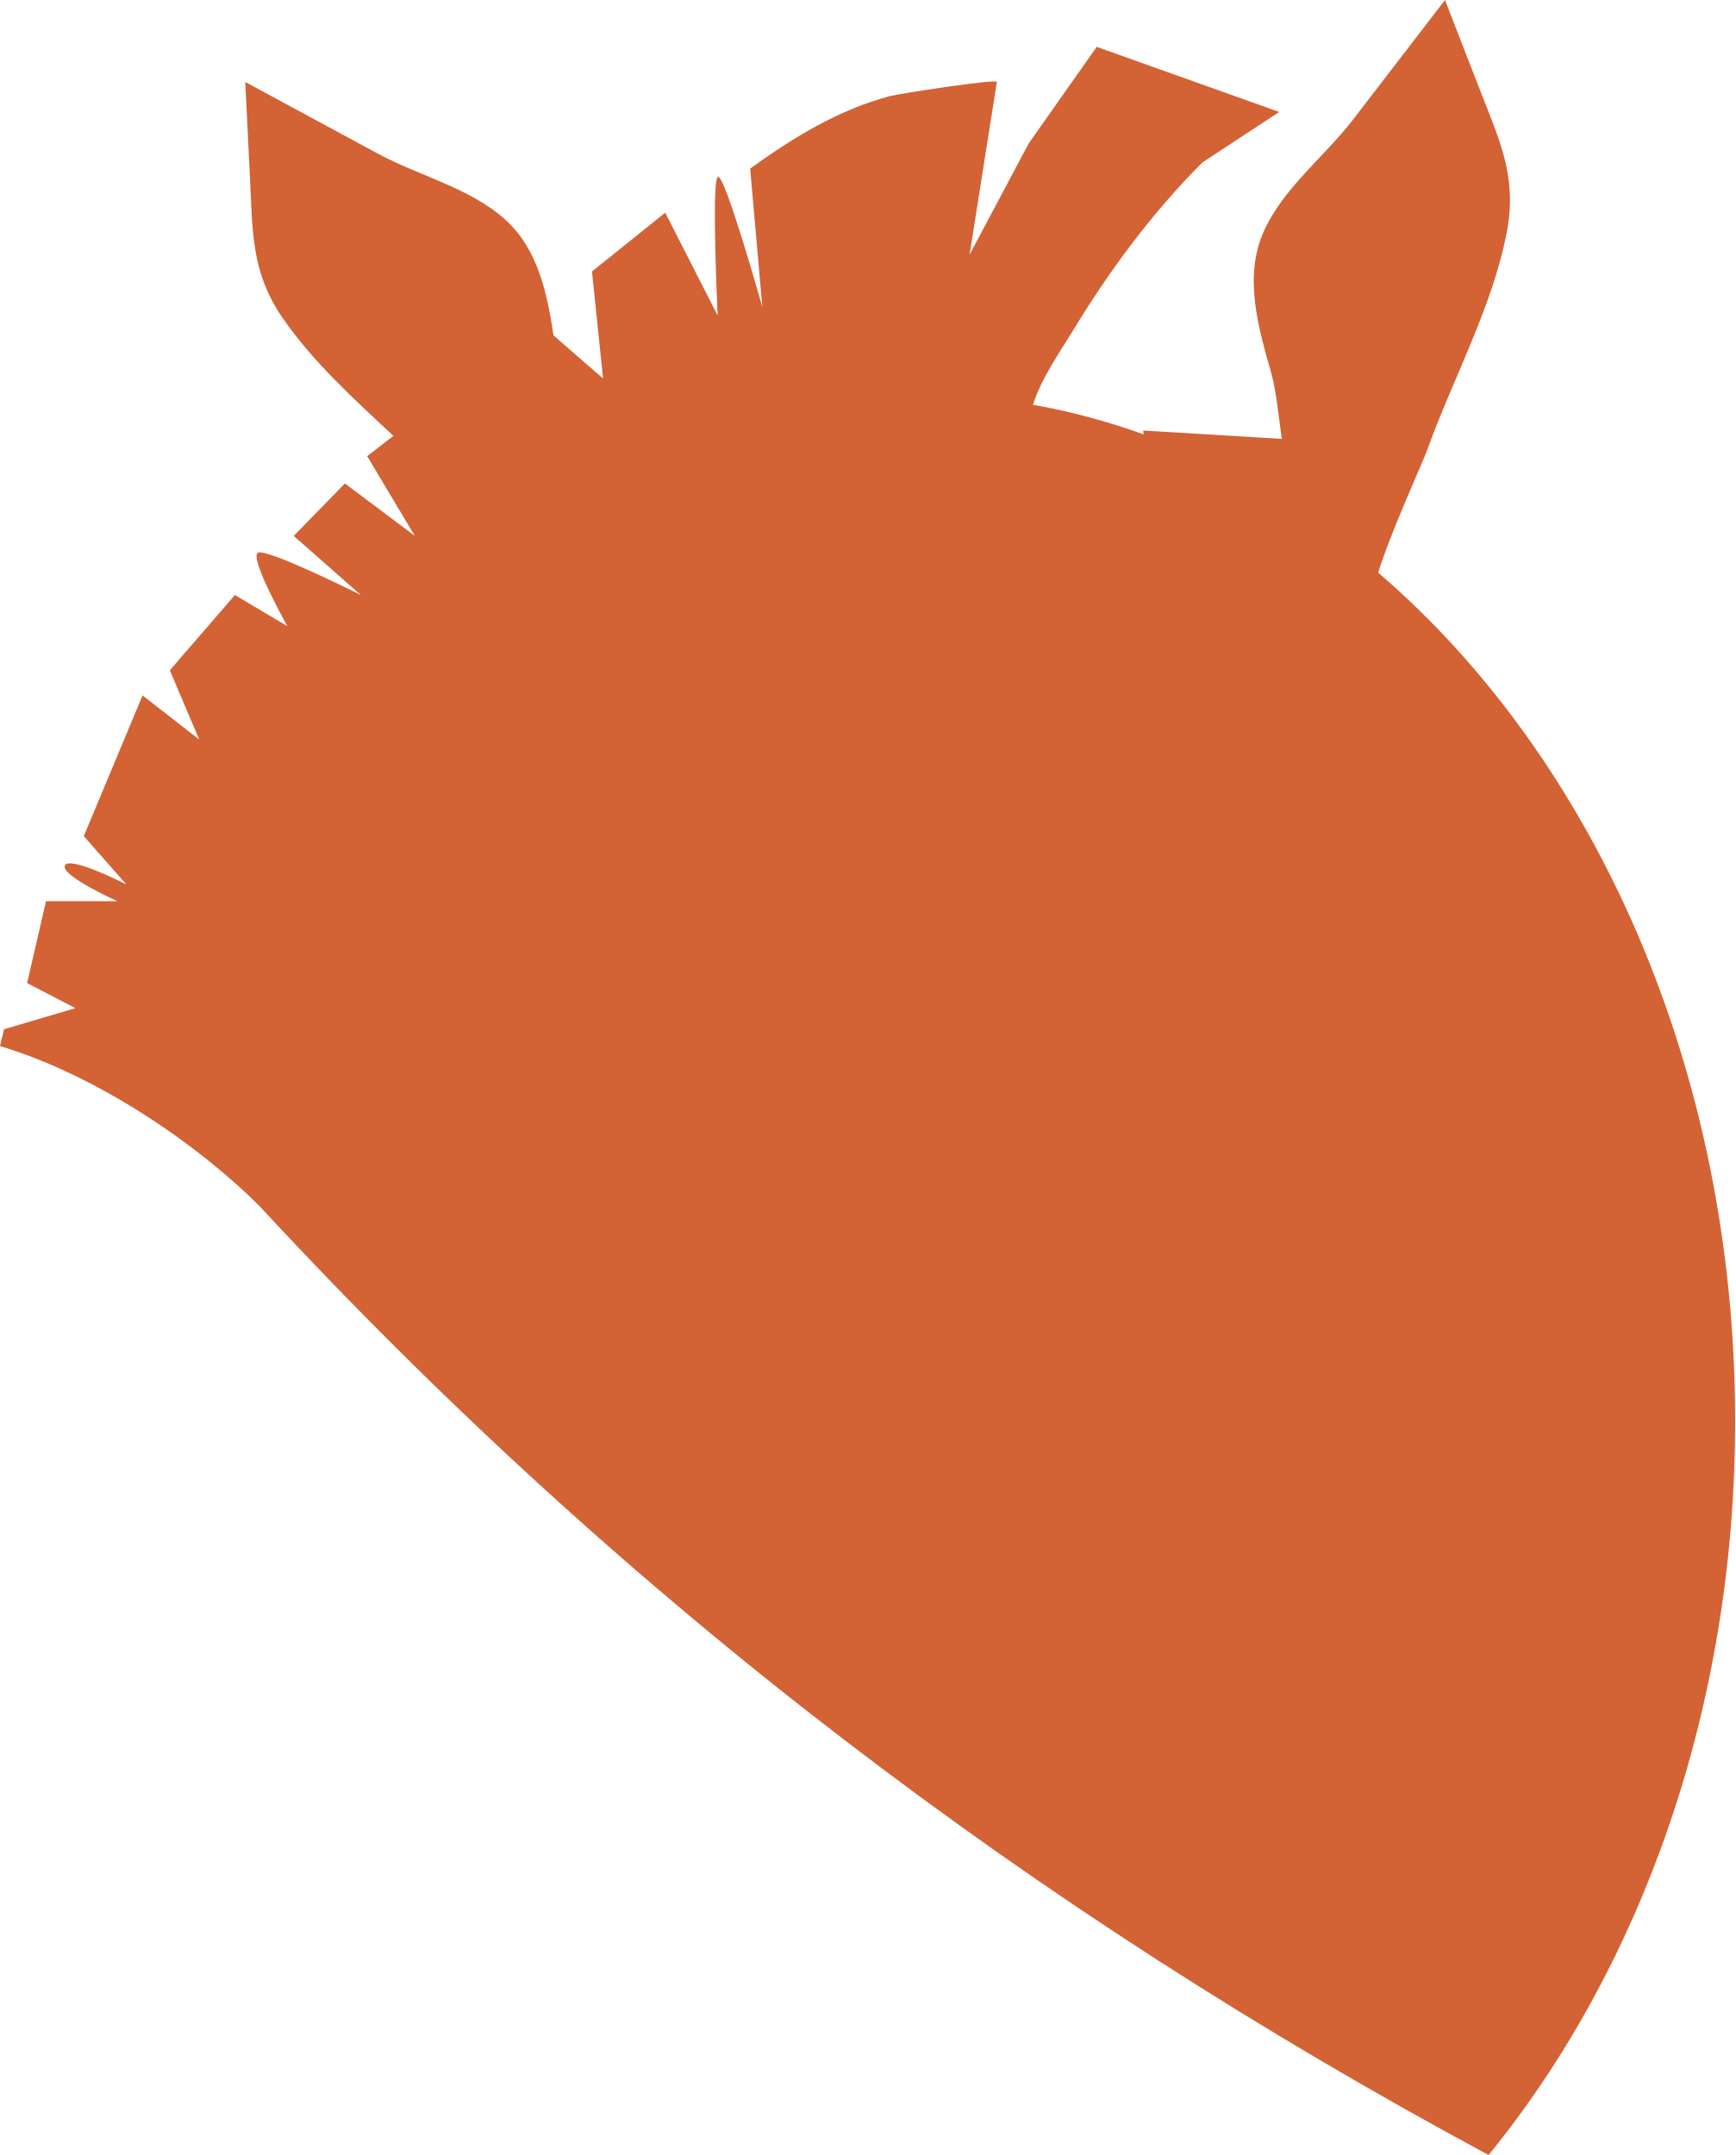
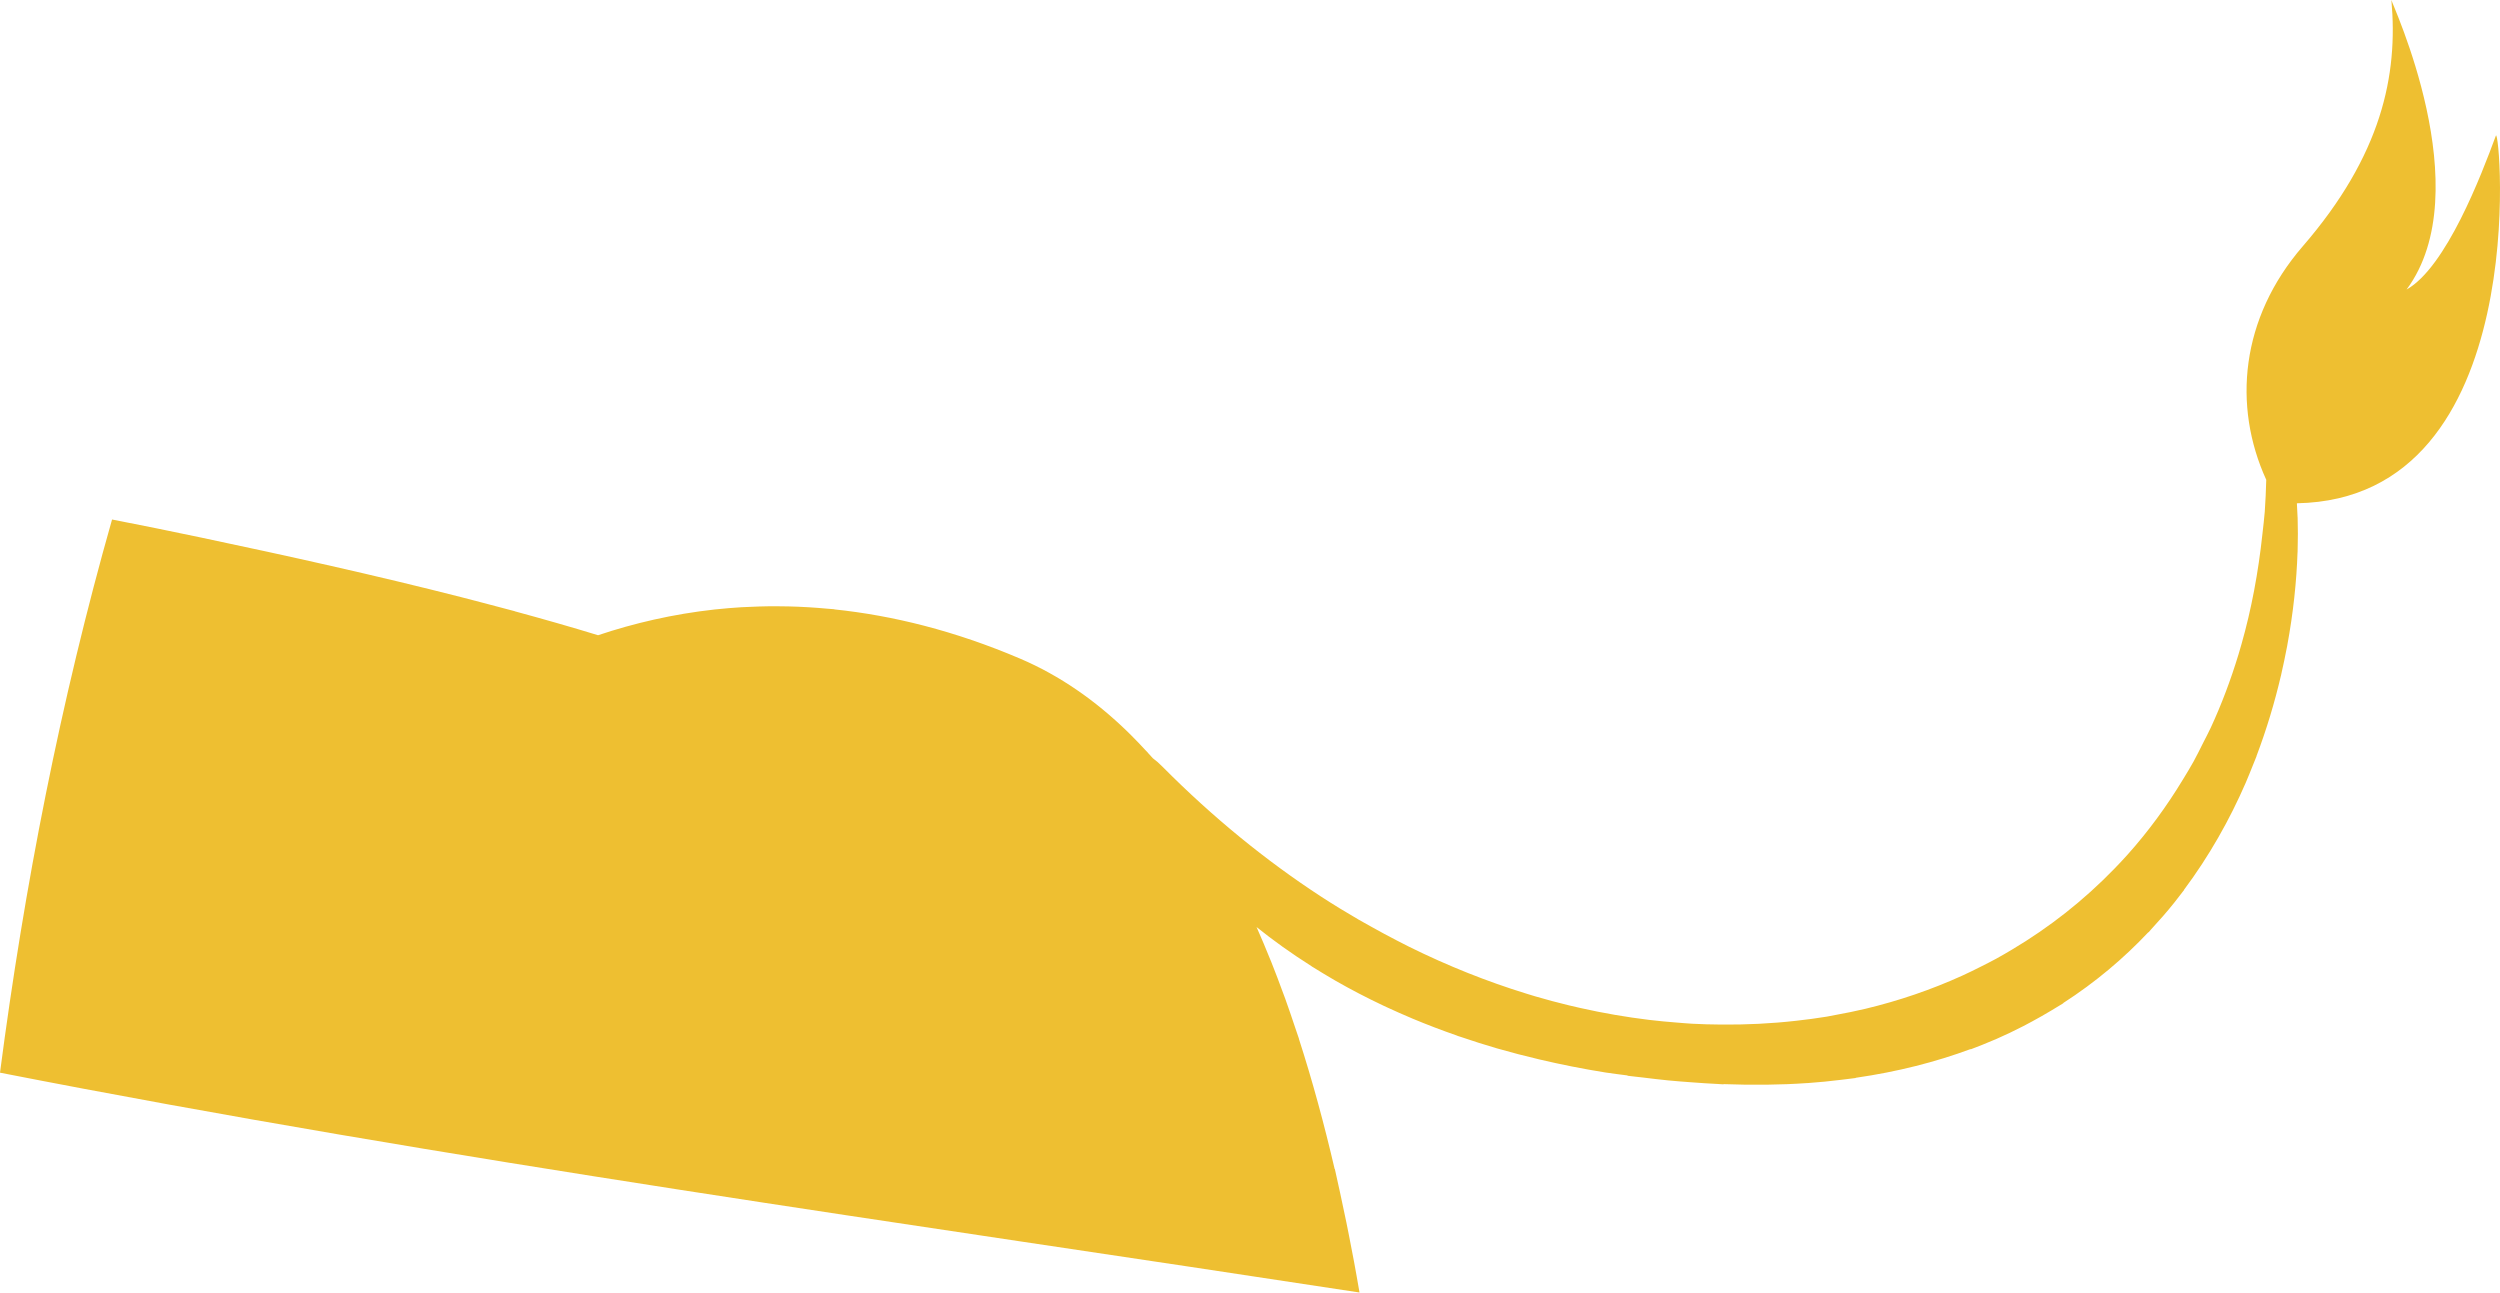
- <svg xmlns="http://www.w3.org/2000/svg" version="1.1" baseProfile="basic" id="Слой_1" x="0px" y="0px" width="138.091px" height="171.499px" viewBox="0 0 138.091 171.499" xml:space="preserve">
-   <path fill="#D36234" d="M118.468,171.499c12.093-14.832,19.623-35.509,19.623-58.418c0-28.054-11.26-52.798-28.405-67.506  c0.908-3.028,3.564-8.834,3.866-9.679c2.057-5.757,5.289-11.558,6.395-17.586c0.788-4.285-0.635-7.212-2.142-11.088  C116.87,4.813,115.935,2.408,115,0c-2.444,3.177-4.887,6.354-7.328,9.531c-2.273,2.951-5.63,5.506-7.138,8.982  c-1.556,3.59-0.376,7.617,0.638,11.168c0.386,1.353,0.569,3.301,0.84,5.247l-11.031-0.666l0.029,0.305  c-2.858-1.029-5.794-1.823-8.799-2.354c0.668-2.133,2.175-4.251,3.219-5.966c2.914-4.796,6.302-9.356,10.275-13.329l6.102-4.008  L87.282,3.729l-5.412,7.685l-4.707,8.856c0,0,2.17-13.735,2.172-13.745c0.043-0.278-7.778,0.927-8.526,1.125  c-4.122,1.105-7.678,3.297-11.107,5.767l0.969,11.027c0,0-3.052-10.862-3.554-10.358s0,11.027,0,11.027l-4.175-8.186l-5.829,4.676  l0.882,8.519l-3.943-3.428c-0.496-3.307-1.233-6.826-3.779-9.161c-2.794-2.559-6.901-3.527-10.179-5.293  c-3.524-1.908-7.049-3.811-10.575-5.716c0.127,2.58,0.254,5.156,0.381,7.736c0.204,4.155,0.098,7.408,2.562,10.999  c2.392,3.488,5.663,6.464,8.85,9.426l-2.091,1.617l3.795,6.347l-5.567-4.175l-4.074,4.175l5.345,4.705c0,0-7.442-3.727-8.186-3.367  c-0.743,0.36,2.338,5.846,2.338,5.846l-4.176-2.48l-5.179,5.987l2.338,5.513l-4.51-3.509L6.669,66.541l3.388,3.843  c0,0-4.531-2.314-4.892-1.507c-0.362,0.807,4.177,2.841,4.177,2.841h-5.68l-1.504,6.516l3.843,1.996l-5.68,1.678L0,83.25  c7.85,2.351,15.856,7.932,20.647,12.723C49.955,127.658,82.565,152.195,118.468,171.499z" />
+ <svg xmlns="http://www.w3.org/2000/svg" version="1.1" baseProfile="basic" id="Слой_1" x="0px" y="0px" width="165.365px" height="85.494px" viewBox="0 0 165.365 85.494" xml:space="preserve">
+   <path fill="#EEBF31" d="M165.092,8.974c-0.957,2.597-3.285,8.7-5.906,10.178c4.851-6.547-1.013-18.993-1.005-19.152  c0.452,4.977-0.643,10.256-5.866,16.295c-4.104,4.745-4.648,10.546-2.411,15.444c-0.024,0.71-0.047,1.421-0.099,2.111  c-0.038,0.492-0.1,0.967-0.152,1.449c-0.274,2.57-0.733,5.009-1.383,7.295c-0.067,0.234-0.133,0.468-0.204,0.7  c-0.515,1.692-1.124,3.307-1.83,4.835c0,0,0,0,0,0c-0.16,0.346-0.339,0.674-0.508,1.011c-0.207,0.412-0.41,0.828-0.63,1.228  c-0.221,0.401-0.459,0.786-0.694,1.174c-1.087,1.799-2.309,3.461-3.661,4.974c-0.29,0.326-0.59,0.642-0.893,0.955  c-2.026,2.09-4.298,3.876-6.77,5.345c-0.34,0.202-0.681,0.403-1.028,0.593c-0.348,0.19-0.702,0.368-1.057,0.546  c-0.4,0.201-0.801,0.4-1.21,0.585c-2.039,0.925-4.182,1.658-6.406,2.19c-0.641,0.153-1.293,0.282-1.947,0.402  c-0.201,0.037-0.399,0.081-0.601,0.115c-0.669,0.112-1.348,0.196-2.029,0.274c-1.639,0.185-3.309,0.268-5.003,0.249  c-0.619-0.007-1.239-0.019-1.864-0.054c-0.33-0.018-0.662-0.049-0.993-0.075c-0.616-0.049-1.234-0.103-1.855-0.179  c-1.505-0.183-3.02-0.442-4.543-0.785c-0.257-0.058-0.515-0.117-0.773-0.179c-0.742-0.18-1.485-0.377-2.229-0.596  c-0.193-0.057-0.386-0.118-0.58-0.177c-2.589-0.797-5.182-1.828-7.755-3.101c-0.276-0.137-0.551-0.28-0.826-0.422  c-0.571-0.294-1.14-0.603-1.708-0.921c-0.266-0.149-0.533-0.292-0.798-0.447c-0.851-0.495-1.698-1.01-2.54-1.56  c-3.588-2.344-7.094-5.19-10.433-8.552c-0.235-0.241-0.454-0.428-0.647-0.569c-0.107-0.122-0.219-0.237-0.327-0.357  c0.001-0.002,0.002-0.003,0.003-0.005c-0.056-0.062-0.116-0.119-0.173-0.18c-0.297-0.324-0.599-0.639-0.907-0.946  c-0.093-0.093-0.186-0.187-0.28-0.278c-2.111-2.049-4.463-3.698-7.103-4.825c-4.319-1.84-8.424-2.851-12.283-3.254  c0.003-0.003,0.005-0.006,0.008-0.009c-0.152-0.016-0.299-0.021-0.45-0.035c-0.418-0.039-0.833-0.071-1.245-0.096  c-0.236-0.014-0.471-0.026-0.705-0.036c-0.418-0.017-0.831-0.026-1.243-0.028c-0.221-0.002-0.443-0.005-0.663-0.002  c-0.432,0.005-0.859,0.02-1.283,0.04c-0.189,0.009-0.38,0.013-0.567,0.024c-0.559,0.034-1.11,0.081-1.656,0.139  c-0.039,0.004-0.08,0.006-0.119,0.01c0,0,0,0,0,0.001c-2.747,0.304-5.322,0.903-7.703,1.702c-1.787-0.548-3.632-1.073-5.508-1.583  c0.001-0.002,0.002-0.003,0.004-0.005c-0.148-0.04-0.3-0.078-0.448-0.118c-0.54-0.146-1.087-0.288-1.633-0.431  c-0.49-0.128-0.977-0.257-1.471-0.383c-5.627-1.437-11.49-2.736-17.222-3.945c-1.957-0.413-3.914-0.809-5.869-1.19  C3.997,46.387,1.612,58.608,0,70.953c29.766,5.83,60.06,9.959,89.926,14.541c-0.063-0.362-0.125-0.724-0.19-1.086  c-0.057-0.32-0.115-0.64-0.174-0.961c-0.108-0.582-0.221-1.163-0.336-1.744c-0.055-0.276-0.109-0.551-0.165-0.826  c-0.135-0.663-0.276-1.323-0.42-1.984c-0.037-0.167-0.073-0.335-0.111-0.502c-0.08-0.358-0.154-0.717-0.237-1.074  c-0.004,0.003-0.007,0.006-0.011,0.009c-0.682-2.927-1.462-5.818-2.365-8.61c0.002-0.002,0.003-0.003,0.005-0.005  c-0.023-0.071-0.049-0.14-0.072-0.211c-0.058-0.179-0.121-0.354-0.181-0.532c-0.216-0.647-0.434-1.291-0.663-1.926  c-0.043-0.12-0.09-0.236-0.133-0.355c-0.252-0.689-0.509-1.372-0.778-2.044c-0.022-0.055-0.046-0.109-0.068-0.164  c-0.294-0.729-0.596-1.45-0.91-2.157c0-0.001,0-0.001-0.001-0.002c1.09,0.878,2.308,1.75,3.646,2.597  c0,0.001-0.001,0.003-0.001,0.005c0.057,0.036,0.119,0.071,0.177,0.107c0.387,0.242,0.784,0.482,1.192,0.719  c0.068,0.039,0.133,0.079,0.202,0.119c1,0.574,2.066,1.13,3.194,1.662c0.081,0.038,0.164,0.076,0.245,0.113  c0.516,0.24,1.044,0.474,1.587,0.702c0.032,0.013,0.062,0.028,0.094,0.042c0,0,0.001-0.001,0.001-0.001  c0.942,0.394,1.925,0.77,2.949,1.125c-0.001,0.002-0.002,0.004-0.003,0.006c0.074,0.026,0.156,0.048,0.231,0.073  c0.767,0.262,1.552,0.513,2.366,0.75c0.042,0.012,0.086,0.023,0.129,0.036c0.853,0.245,1.734,0.474,2.639,0.687  c0.027,0.006,0.051,0.014,0.077,0.02c0,0,0.001-0.001,0.001-0.001c1.391,0.327,2.837,0.618,4.353,0.86  c0.5,0.08,0.972,0.128,1.462,0.196c-0.001,0.006-0.003,0.013-0.004,0.019c0.342,0.047,0.665,0.073,1.002,0.115  c0.574,0.071,1.147,0.141,1.707,0.195c0.534,0.052,1.055,0.09,1.576,0.128c0.561,0.041,1.123,0.082,1.67,0.106  c0.128,0.006,0.264,0.02,0.391,0.025c0.001-0.005,0.001-0.01,0.002-0.015c1.937,0.072,3.791,0.054,5.546-0.07  c0,0.001,0.001,0.002,0.001,0.003c0.775-0.052,1.525-0.131,2.263-0.221c0.192-0.023,0.384-0.046,0.573-0.071  c0.12-0.016,0.244-0.028,0.363-0.045c0.001-0.005,0.001-0.009,0.002-0.014c2.772-0.4,5.298-1.048,7.598-1.9  c0.002,0.005,0.003,0.011,0.005,0.017c0.517-0.192,1.019-0.396,1.513-0.608c0.047-0.02,0.096-0.037,0.142-0.057  c0.633-0.275,1.242-0.57,1.838-0.875c0.203-0.104,0.4-0.213,0.599-0.32c0.418-0.226,0.827-0.458,1.227-0.699  c0.184-0.111,0.371-0.22,0.551-0.334c0.085-0.053,0.175-0.103,0.258-0.156c-0.002-0.004-0.005-0.008-0.008-0.012  c2.138-1.378,4.007-2.96,5.633-4.686c0.003,0.004,0.006,0.008,0.01,0.011c0.061-0.064,0.112-0.134,0.172-0.198  c0.535-0.578,1.052-1.166,1.535-1.772c0.221-0.275,0.434-0.555,0.647-0.836c-0.002-0.002-0.005-0.004-0.008-0.006  c1.677-2.248,3.026-4.649,4.086-7.088c0.084-0.193,0.161-0.386,0.241-0.579c0.137-0.33,0.271-0.659,0.398-0.989  c0.025-0.064,0.053-0.128,0.077-0.192c-0.002-0.001-0.003-0.002-0.005-0.003c0.674-1.782,1.207-3.566,1.614-5.309  c0.001,0,0.002,0.001,0.003,0.001c0.014-0.06,0.023-0.118,0.037-0.178c0.127-0.556,0.243-1.107,0.346-1.652  c0.01-0.052,0.023-0.105,0.033-0.157c-0.001,0-0.001,0-0.002-0.001c0.406-2.194,0.621-4.287,0.684-6.185c0.001,0,0.002,0,0.003,0  c0.001-0.04,0.001-0.078,0.002-0.118c0.005-0.158,0.005-0.309,0.008-0.464c0.004-0.221,0.009-0.444,0.009-0.659  c0-0.065-0.002-0.127-0.003-0.192c-0.002-0.296-0.004-0.591-0.013-0.875c-0.001,0-0.002,0-0.003-0.001  c-0.011-0.319-0.026-0.629-0.046-0.93C167.673,33,165.366,8.219,165.092,8.974z" />
</svg>
